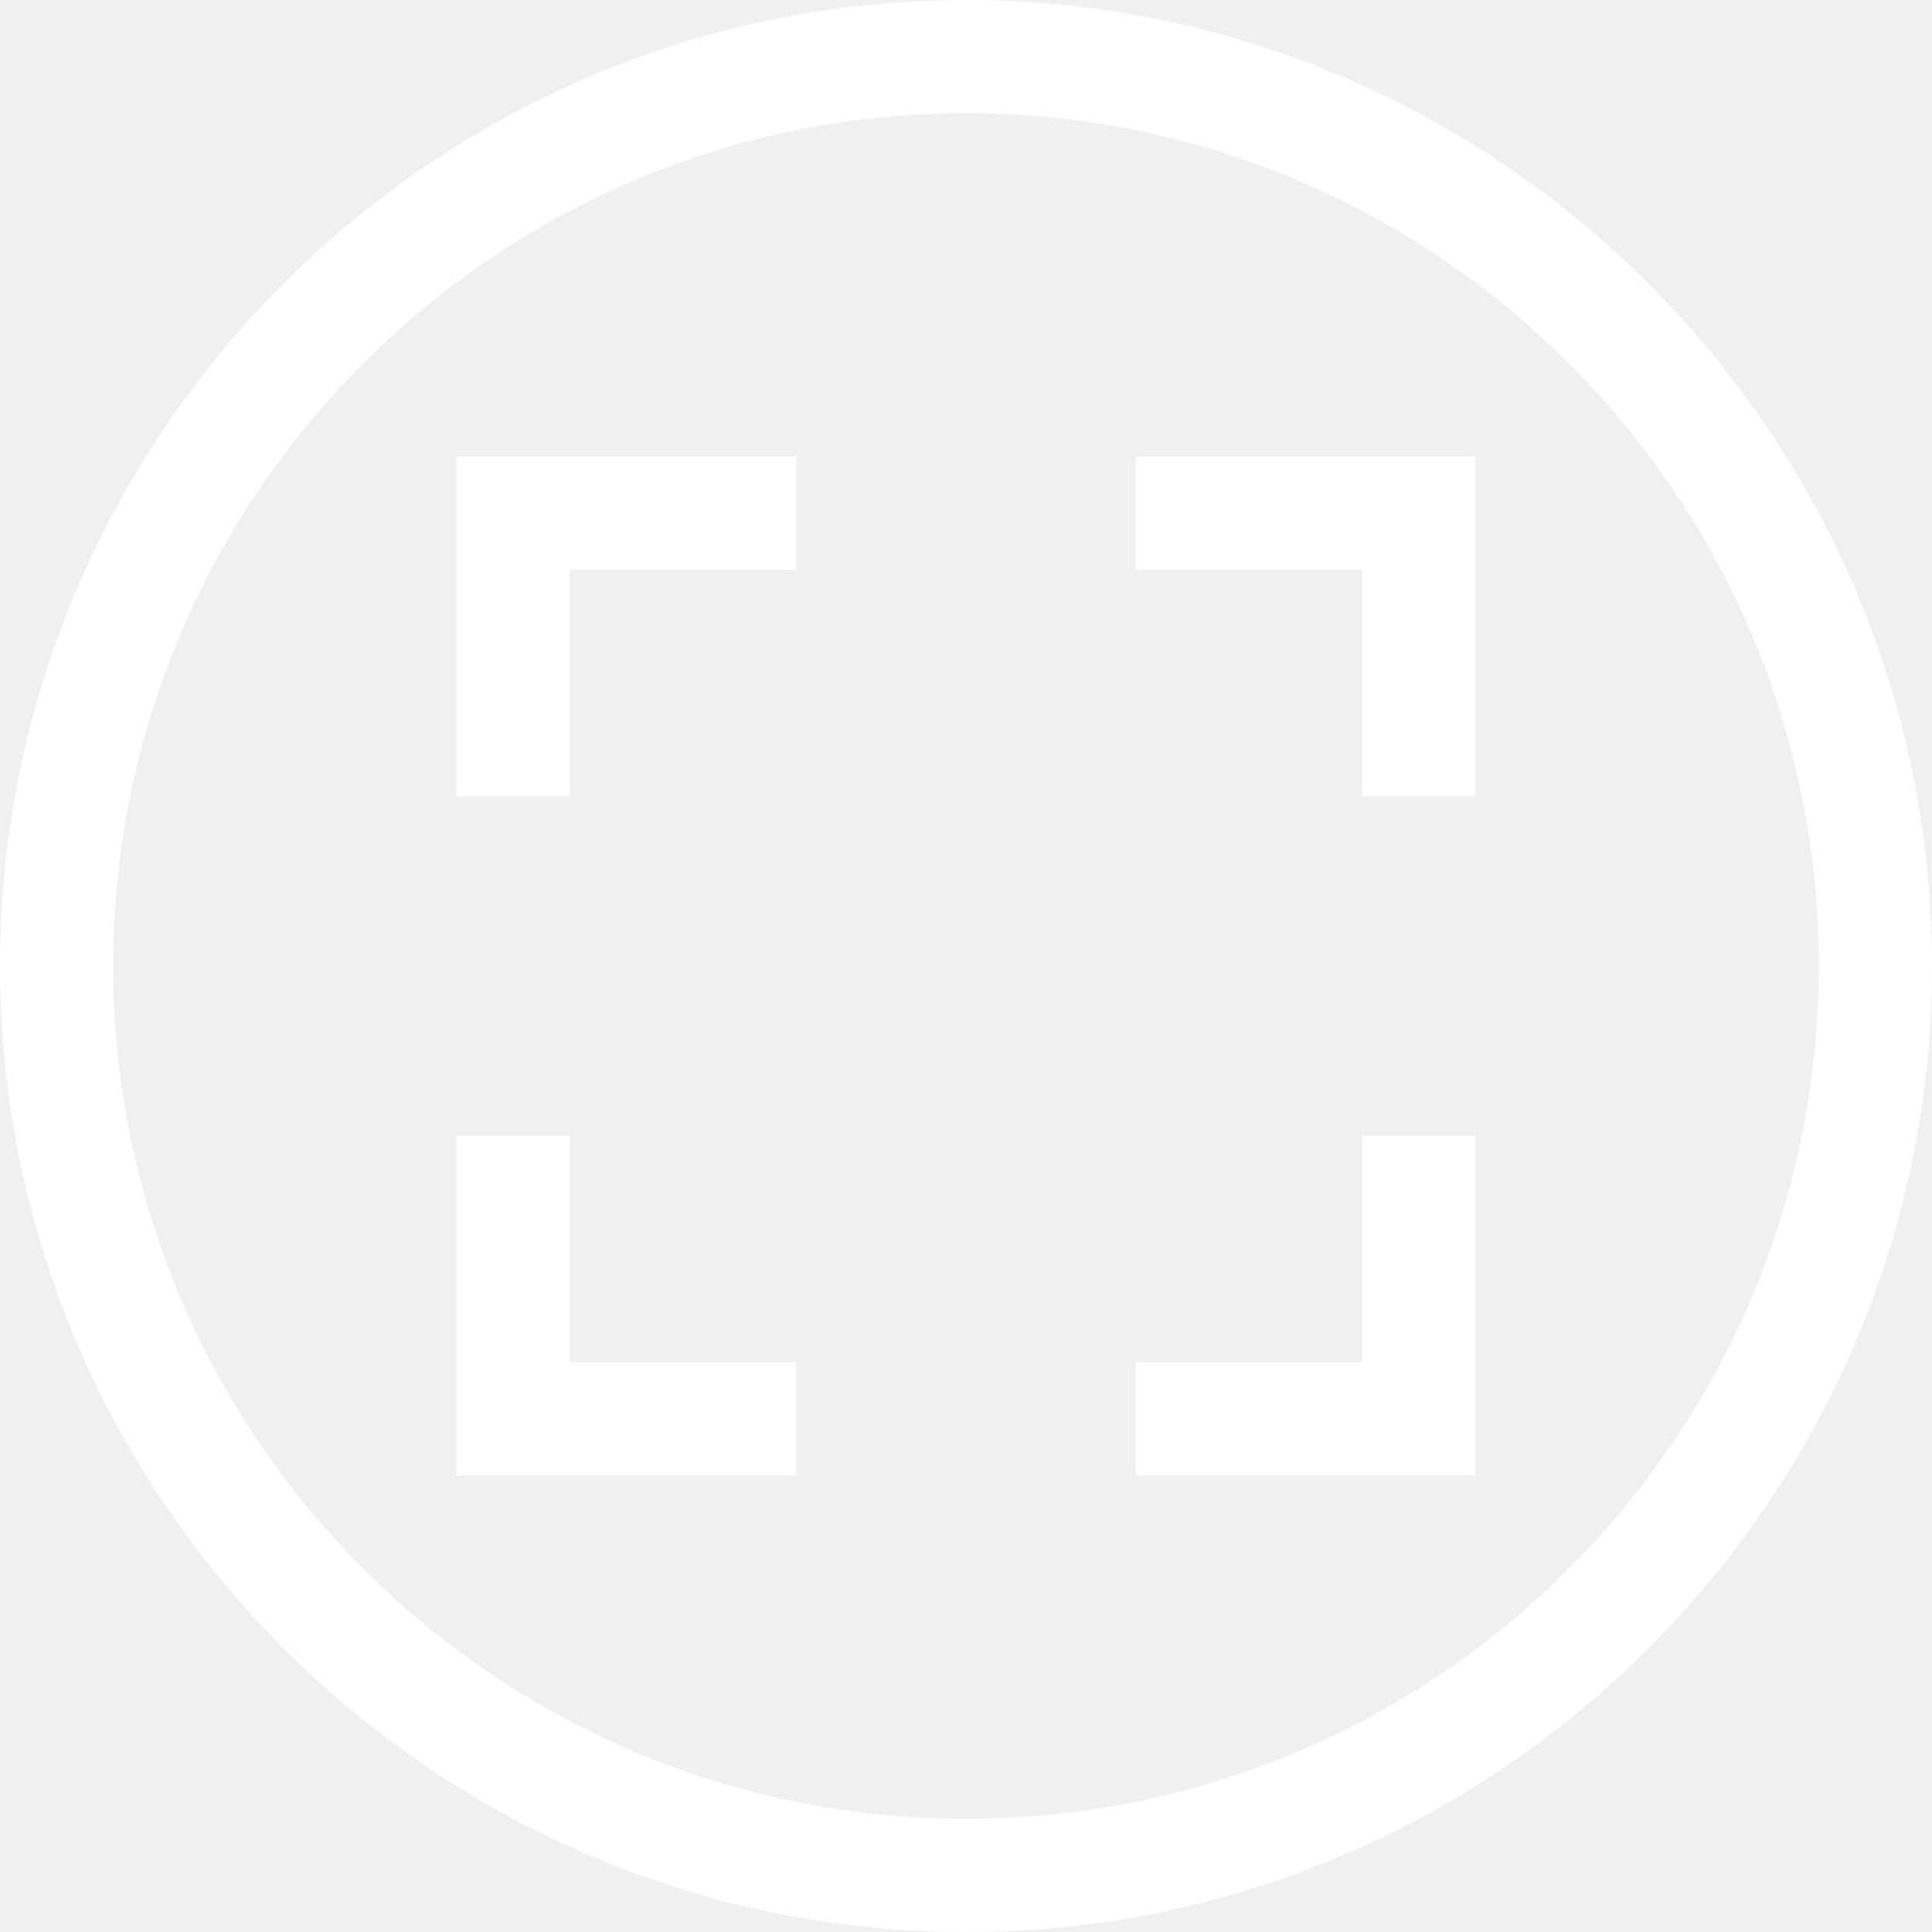
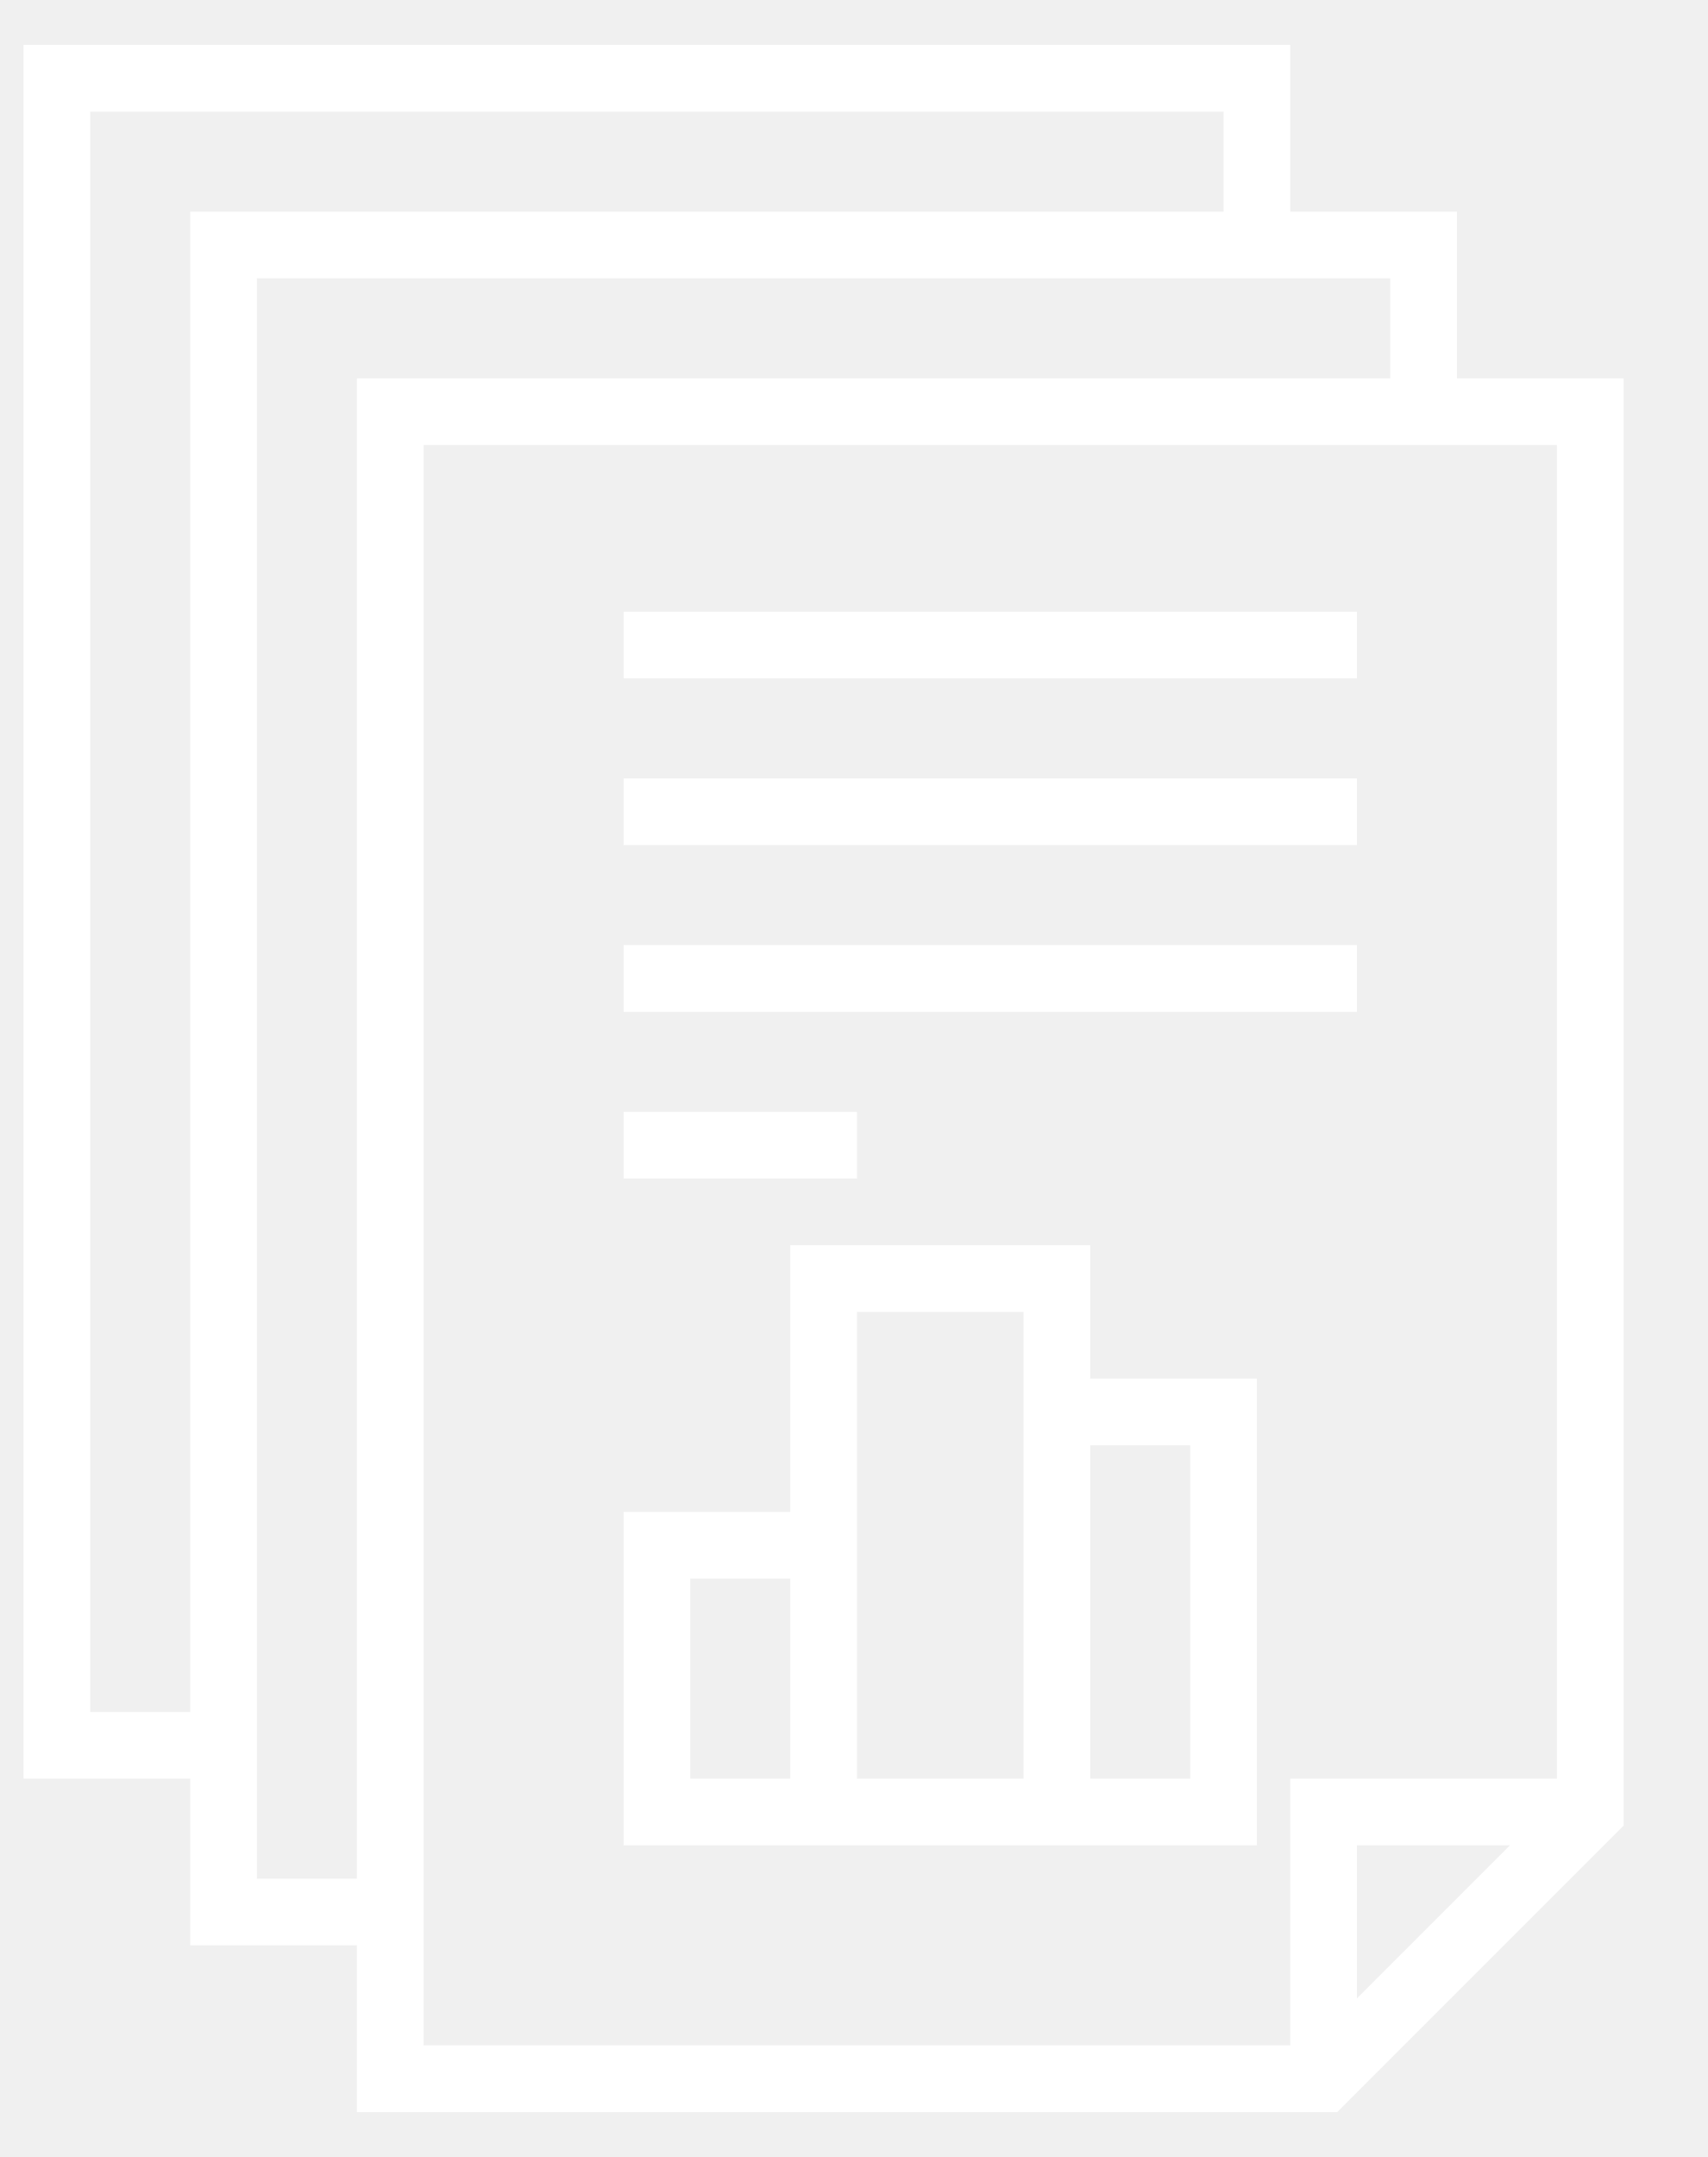
- <svg xmlns="http://www.w3.org/2000/svg" viewBox="0 0 512 512">
-   <path fill="#fff" d="M256 0C115.031 0 0 115.05 0 256c0 140.969 115.05 256 256 256 140.969 0 256-115.05 256-256C512 115.031 396.95 0 256 0zm0 482C131.383 482 30 380.617 30 256S131.383 30 256 30s226 101.383 226 226-101.383 226-226 226zm0 0" />
-   <path fill="#fff" d="M301 151h60v60h30v-90h-90zm60 210h-60v30h90v-90h-30zm-210-60h-30v90h90v-30h-60zm-30-90h30v-60h60v-30h-90zm0 0" />
+ <svg xmlns="http://www.w3.org/2000/svg" width="19" height="24" viewBox="0 0 19 24" fill="none">
+   <path d="M16.214 4.21V2.355H14.359V0.5H0.262V19.79H2.117V21.645H3.972V23.5H14.882L18.069 20.313V4.21H16.214ZM1.004 19.048V1.242H13.617V2.355H2.117V19.048H1.004ZM2.859 20.903V3.097H15.472V4.21H3.972V20.903H2.859ZM4.714 21.645V4.952H17.327V19.79H14.359V22.758H4.714V21.645ZM16.804 20.532L15.101 22.235V20.532H16.804ZM15.101 7.548H6.94V6.806H15.101V7.548ZM15.101 9.403H6.94V8.661H15.101V9.403ZM15.101 11.258H6.94V10.516H15.101V11.258ZM9.537 13.113H6.94V12.371H9.537V13.113ZM12.133 15.339V13.855H8.795V16.823H6.94V20.532H13.988V15.339H12.133ZM8.795 19.79H7.682V17.564H8.795V19.79ZM11.391 19.79H9.537V14.597H11.391V19.79ZM13.246 19.79H12.133V16.081H13.246V19.79Z" fill="white" />
</svg>
